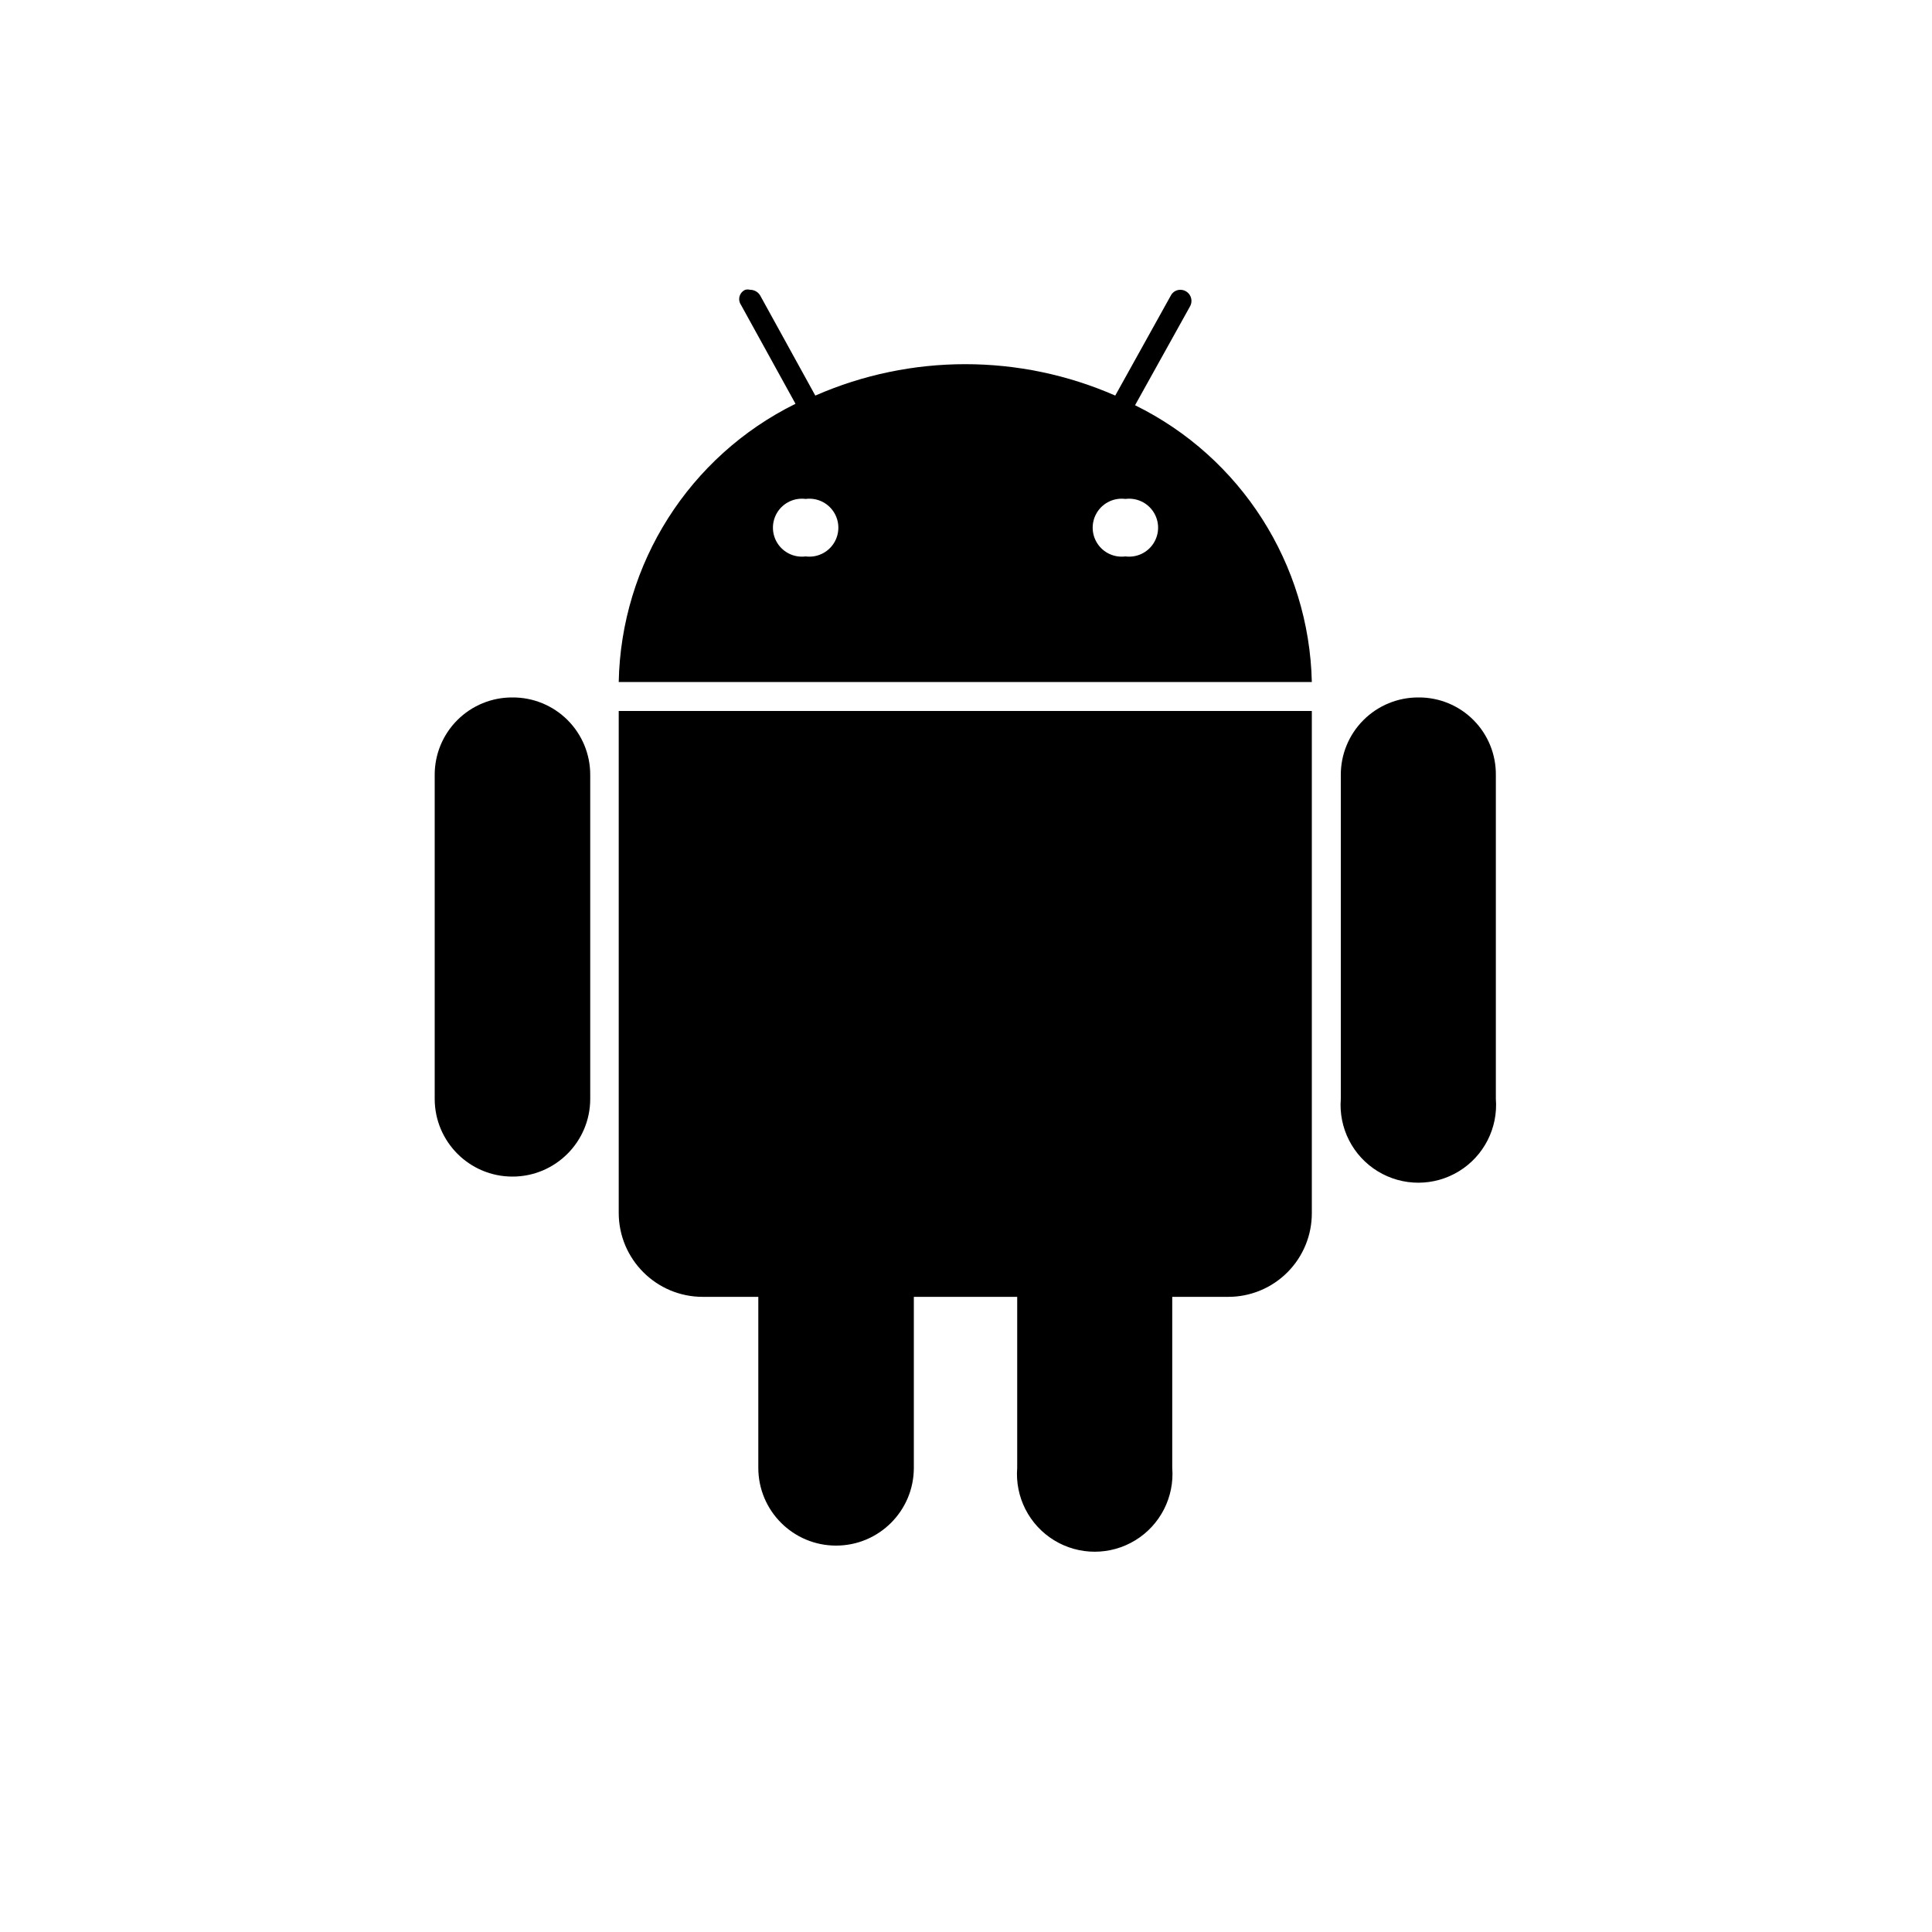
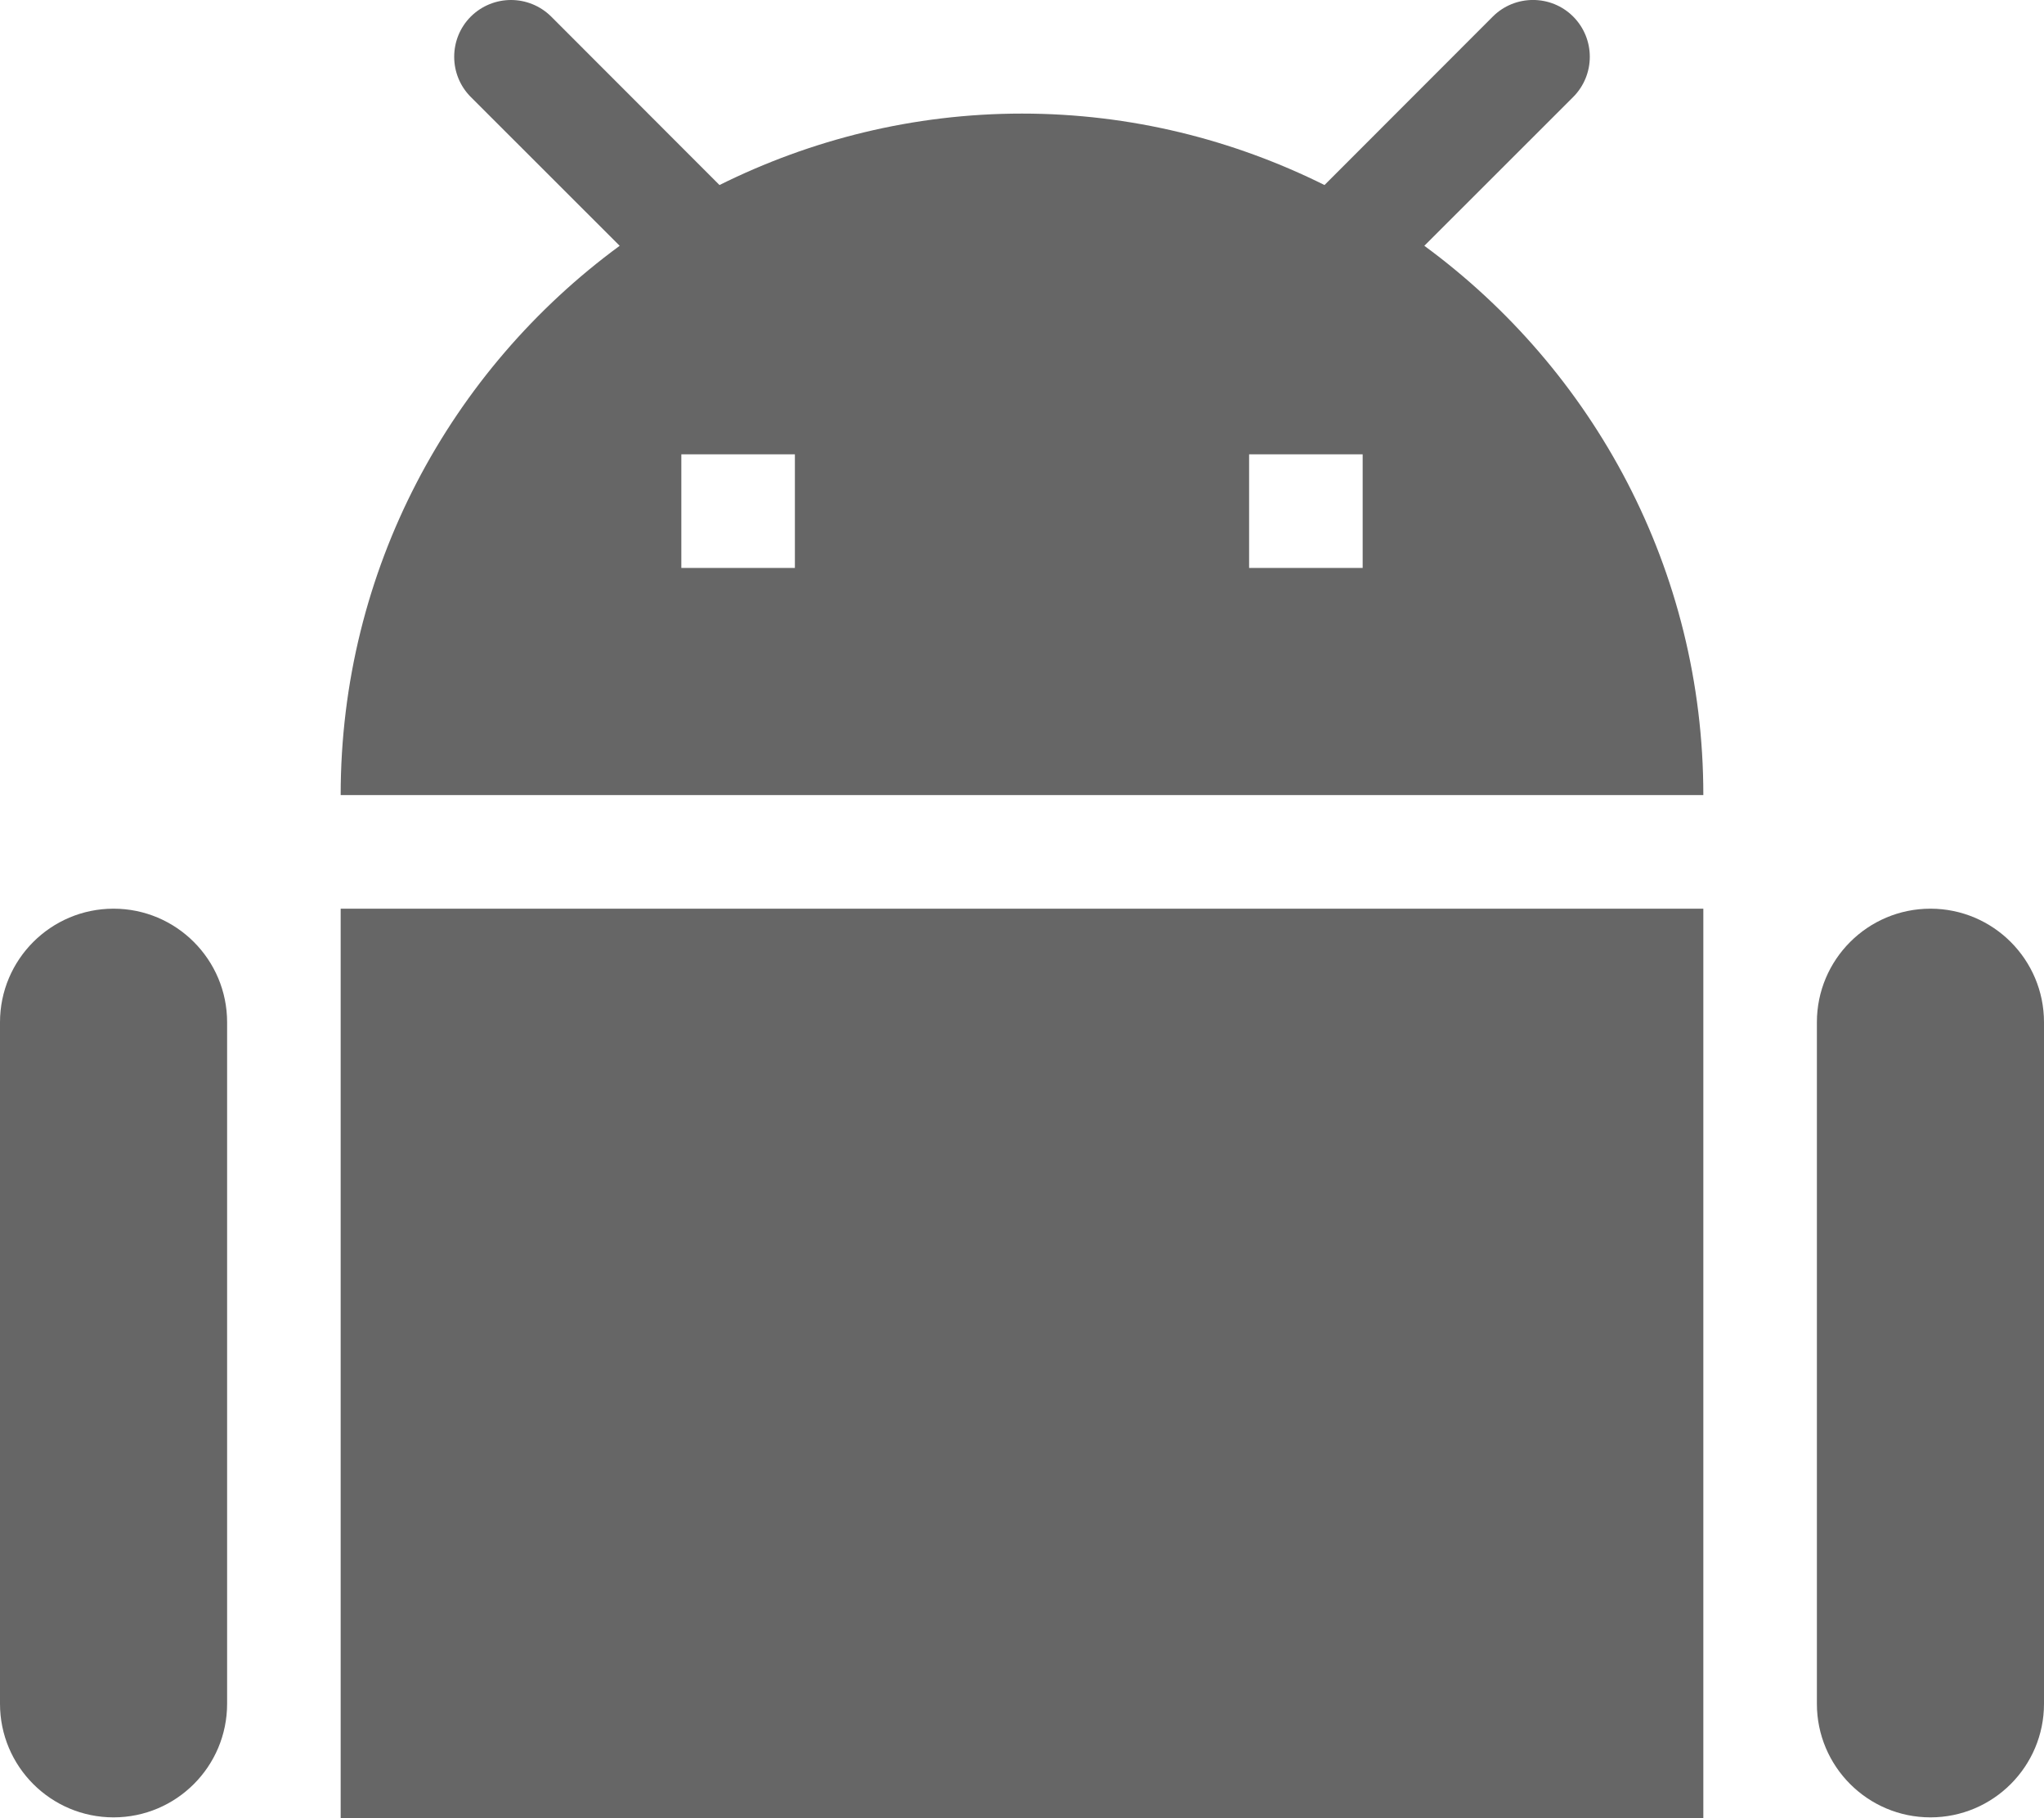
- <svg xmlns="http://www.w3.org/2000/svg" viewBox="0 0 40 40">
-   <g id="Android">
-     <path d="M23.5,8.39l1.14-2.05a.23.23,0,0,0-.2-.34.22.22,0,0,0-.2.12L23.09,8.19a7.74,7.74,0,0,0-6.21,0L15.74,6.12A.24.24,0,0,0,15.53,6a.19.19,0,0,0-.1,0,.21.21,0,0,0-.09.31l1.13,2.05a6.57,6.57,0,0,0-3.66,5.76H27.16A6.55,6.55,0,0,0,23.5,8.39Zm-6.82,3.13a.6.6,0,1,1,0-1.19.6.6,0,1,1,0,1.19Zm6.62,0a.6.6,0,1,1,0-1.19.6.6,0,1,1,0,1.19Zm3.86,3.2V25.11a1.73,1.73,0,0,1-1.74,1.74H24.27v3.54a1.61,1.61,0,1,1-3.21,0V26.85H18.92v3.54a1.61,1.61,0,0,1-3.22,0V26.85H14.55a1.74,1.74,0,0,1-1.74-1.74V14.72Zm-16.55-.28A1.6,1.6,0,0,0,9,16.05v6.7a1.61,1.61,0,0,0,3.22,0v-6.7a1.6,1.6,0,0,0-1.61-1.61Zm18.76,0a1.6,1.6,0,0,0-1.61,1.61v6.7a1.61,1.61,0,1,0,3.21,0v-6.7a1.59,1.59,0,0,0-1.6-1.61Z" />
-   </g>
+ <svg xmlns="http://www.w3.org/2000/svg" width="18" height="16" viewBox="0 0 18 16" fill="none">
+   <path d="M4.5 0C4.372 0 4.244 0.049 4.146 0.146C3.951 0.341 3.951 0.659 4.146 0.854L5.457 2.164C3.969 3.256 3 5.013 3 7H15C15 5.013 14.031 3.256 12.543 2.164L13.854 0.854C14.049 0.658 14.049 0.342 13.854 0.146C13.659 -0.049 13.341 -0.049 13.146 0.146L11.664 1.629C10.861 1.23 9.958 1 9 1C8.042 1 7.139 1.23 6.336 1.629L4.854 0.146C4.756 0.049 4.628 0 4.5 0ZM6 4H7V5H6V4ZM11 4H12V5H11V4ZM1 8C0.448 8 0 8.448 0 9V15C0 15.552 0.448 16 1 16C1.552 16 2 15.552 2 15V9C2 8.448 1.552 8 1 8ZM3 8V16C3 16.552 3.448 17 4 17H5V20.5C5 21.328 5.672 22 6.5 22C7.328 22 8 21.328 8 20.5V17H10V20.5C10 21.328 10.672 22 11.5 22C12.328 22 13 21.328 13 20.5V17H14C14.552 17 15 16.552 15 16V8H3ZM17 8C16.448 8 16 8.448 16 9V15C16 15.552 16.448 16 17 16C17.552 16 18 15.552 18 15V9C18 8.448 17.552 8 17 8Z" fill="#666666" />
</svg>
